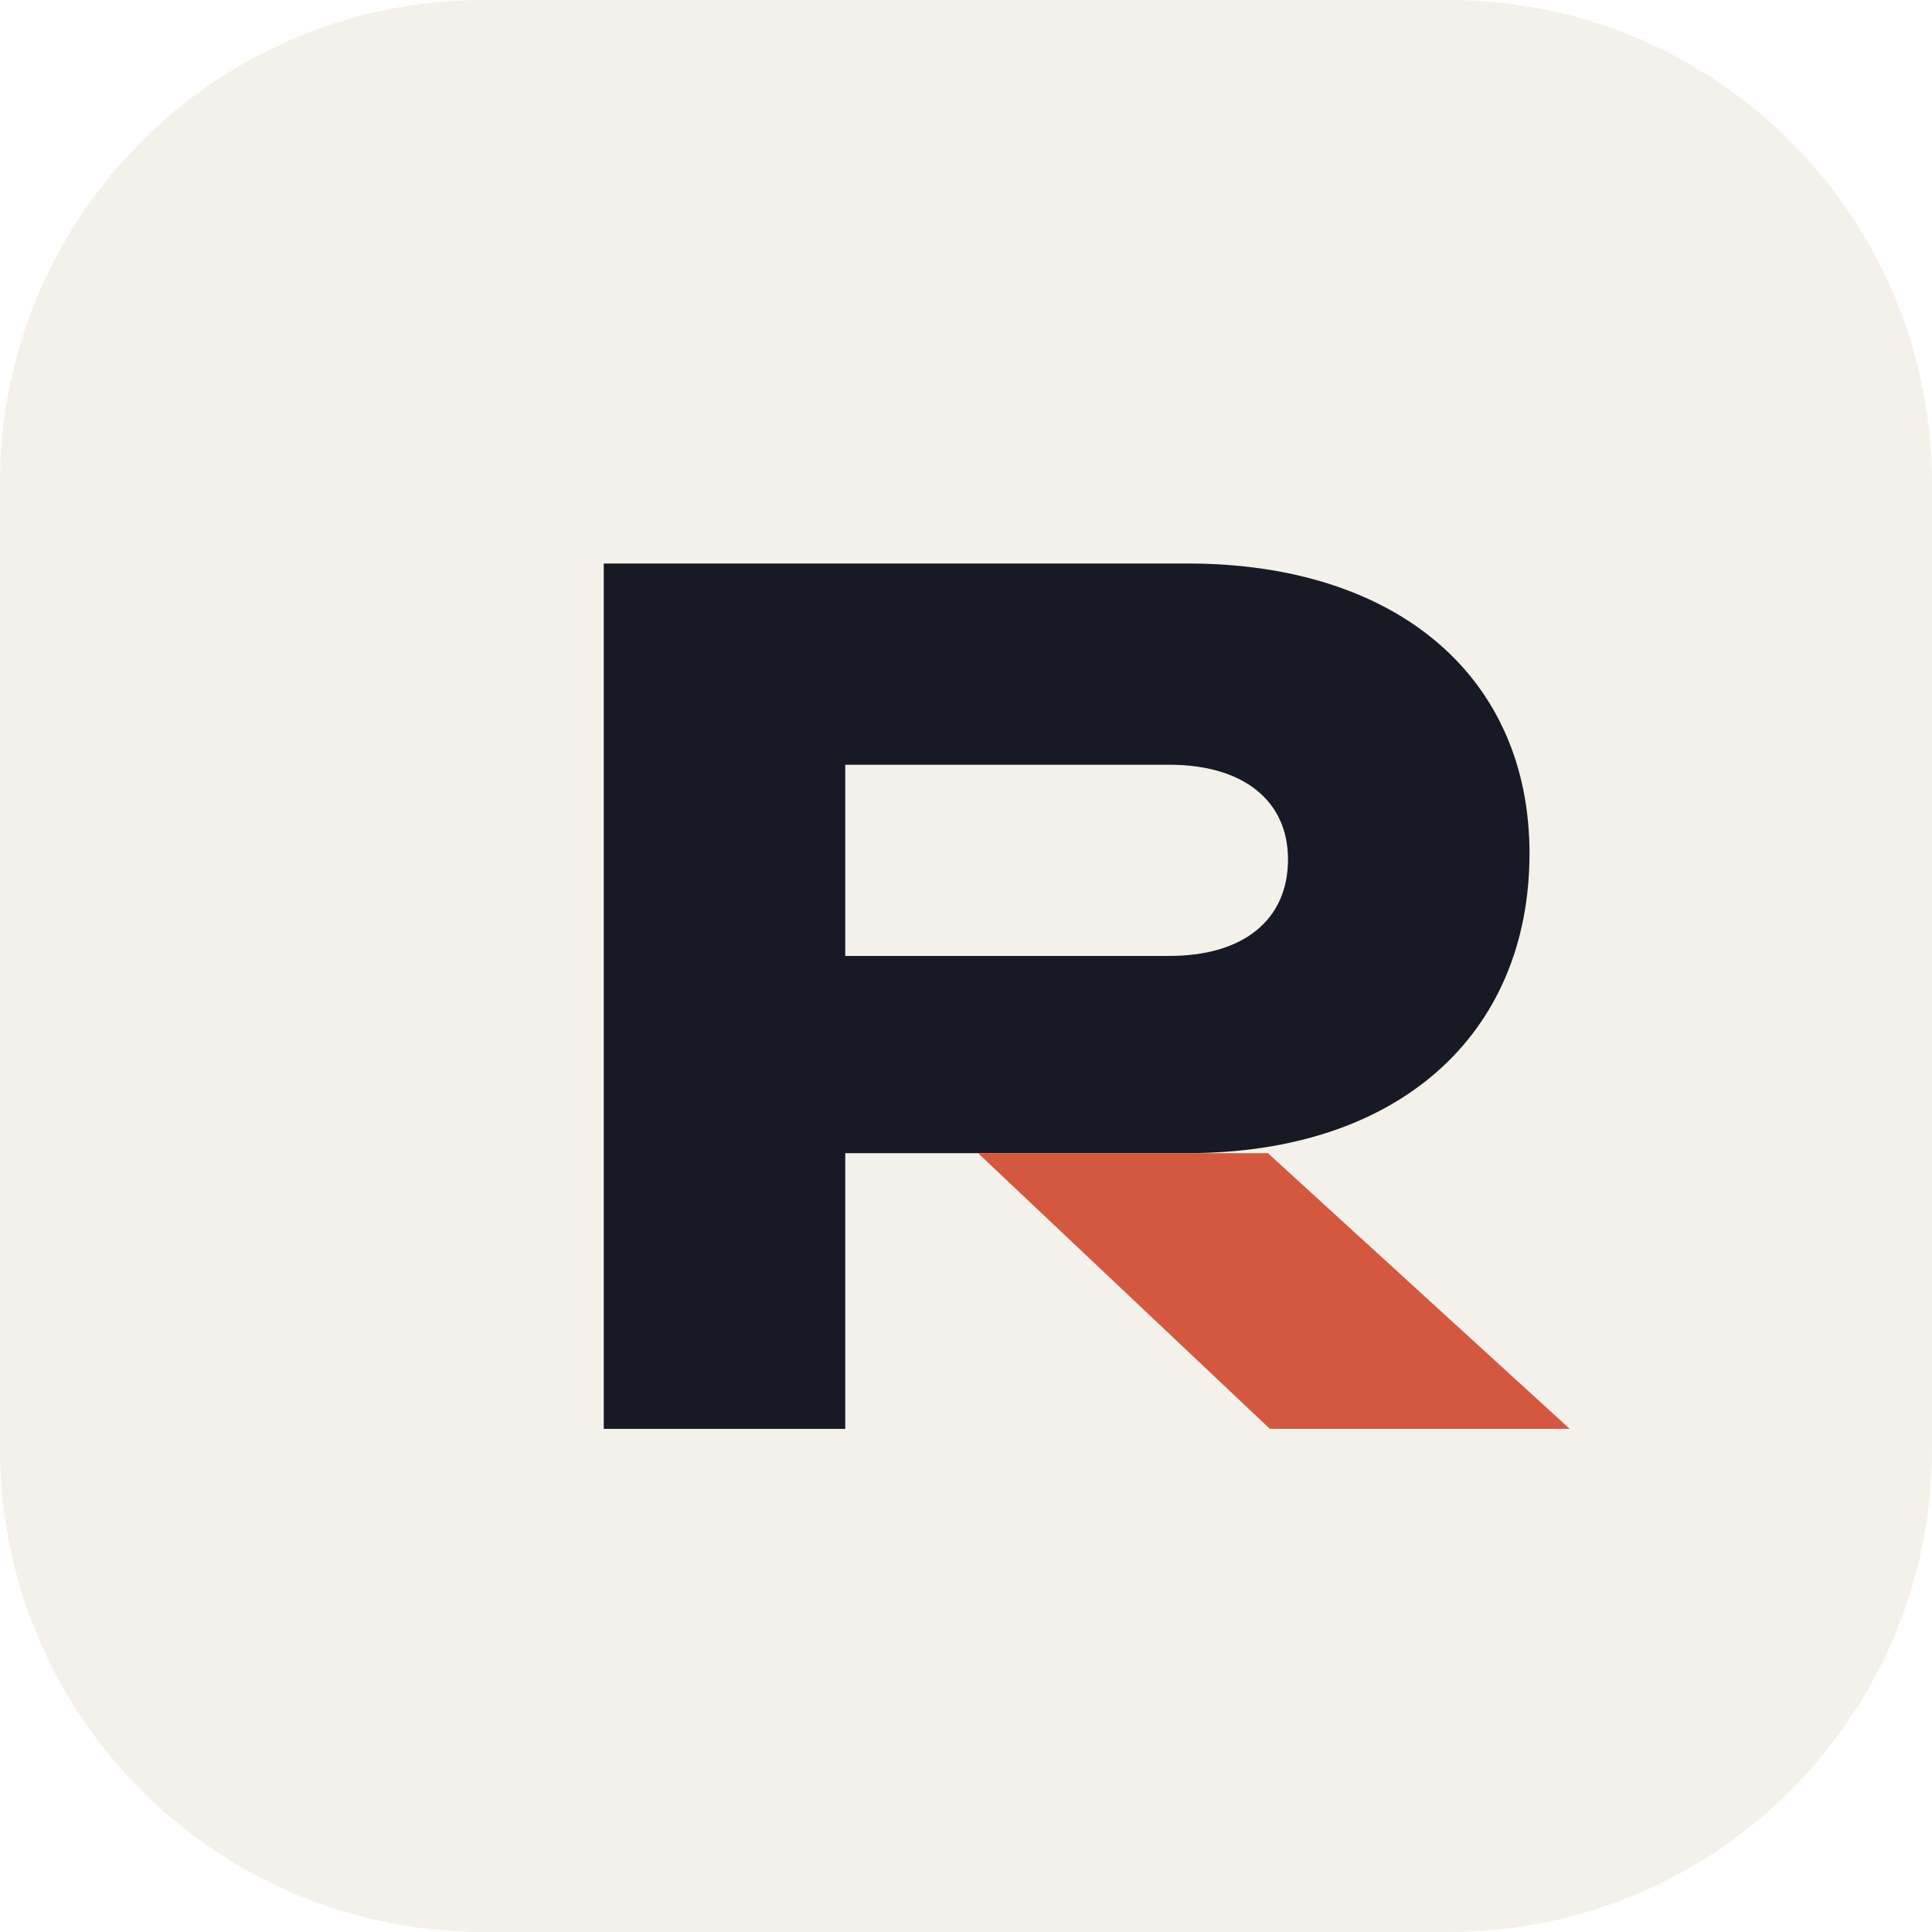
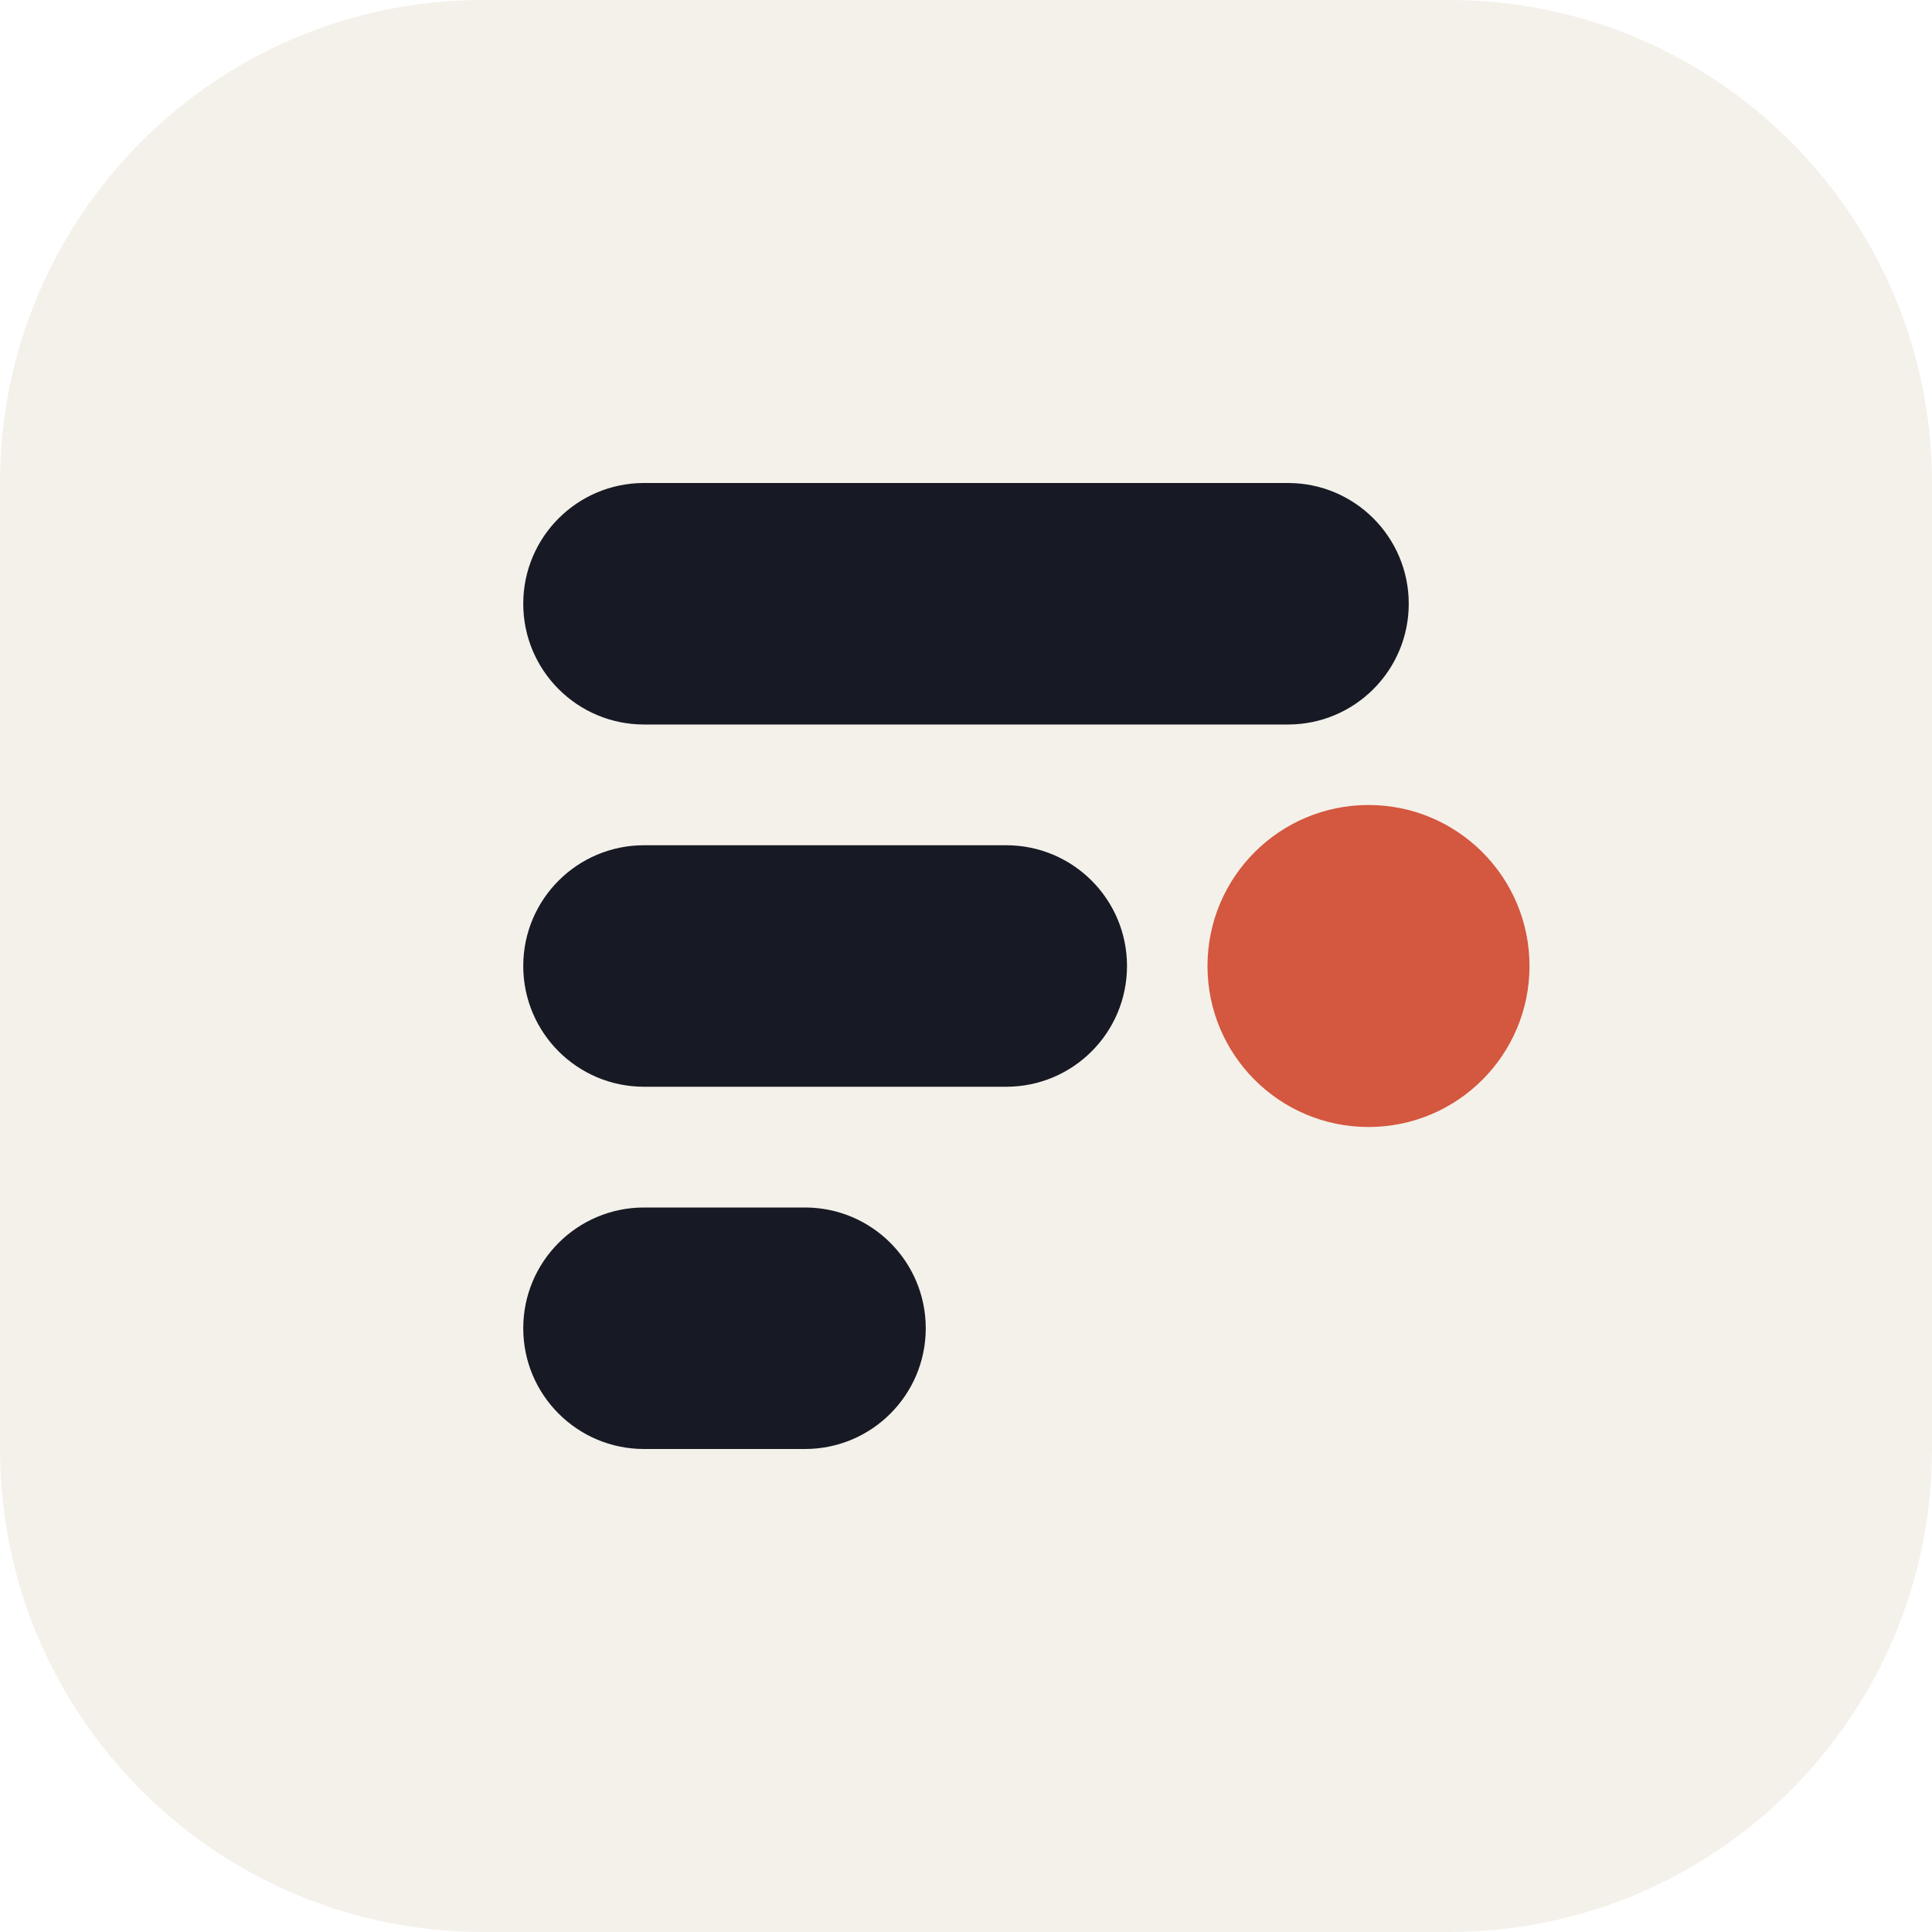
<svg xmlns="http://www.w3.org/2000/svg" viewBox="0 0 48 48" role="img" aria-labelledby="title">
  <rect width="48" height="48" rx="12" fill="#f4f1ea" />
-   <path d="M15 14h14.5c5.25 0 8.5 2.85 8.5 7.2 0 4.5-3.25 7.45-8.5 7.45H21v6.85h-6V14Zm6 5v4.75h8.05c1.85 0 2.95-.9 2.95-2.4 0-1.45-1.1-2.35-2.95-2.35H21Z" fill="#171a24" />
-   <path d="M31.5 28.65 39 35.5h-7.45L24.3 28.65h7.2Z" fill="#d4573f" />
+   <rect x="13" y="12" width="22" height="6" rx="3" fill="#171a24" />
+   <rect x="13" y="21" width="15" height="6" rx="3" fill="#171a24" />
+   <rect x="13" y="30" width="10" height="6" rx="3" fill="#171a24" />
+   <circle cx="34" cy="24" r="4" fill="#d4573f" />
</svg>
